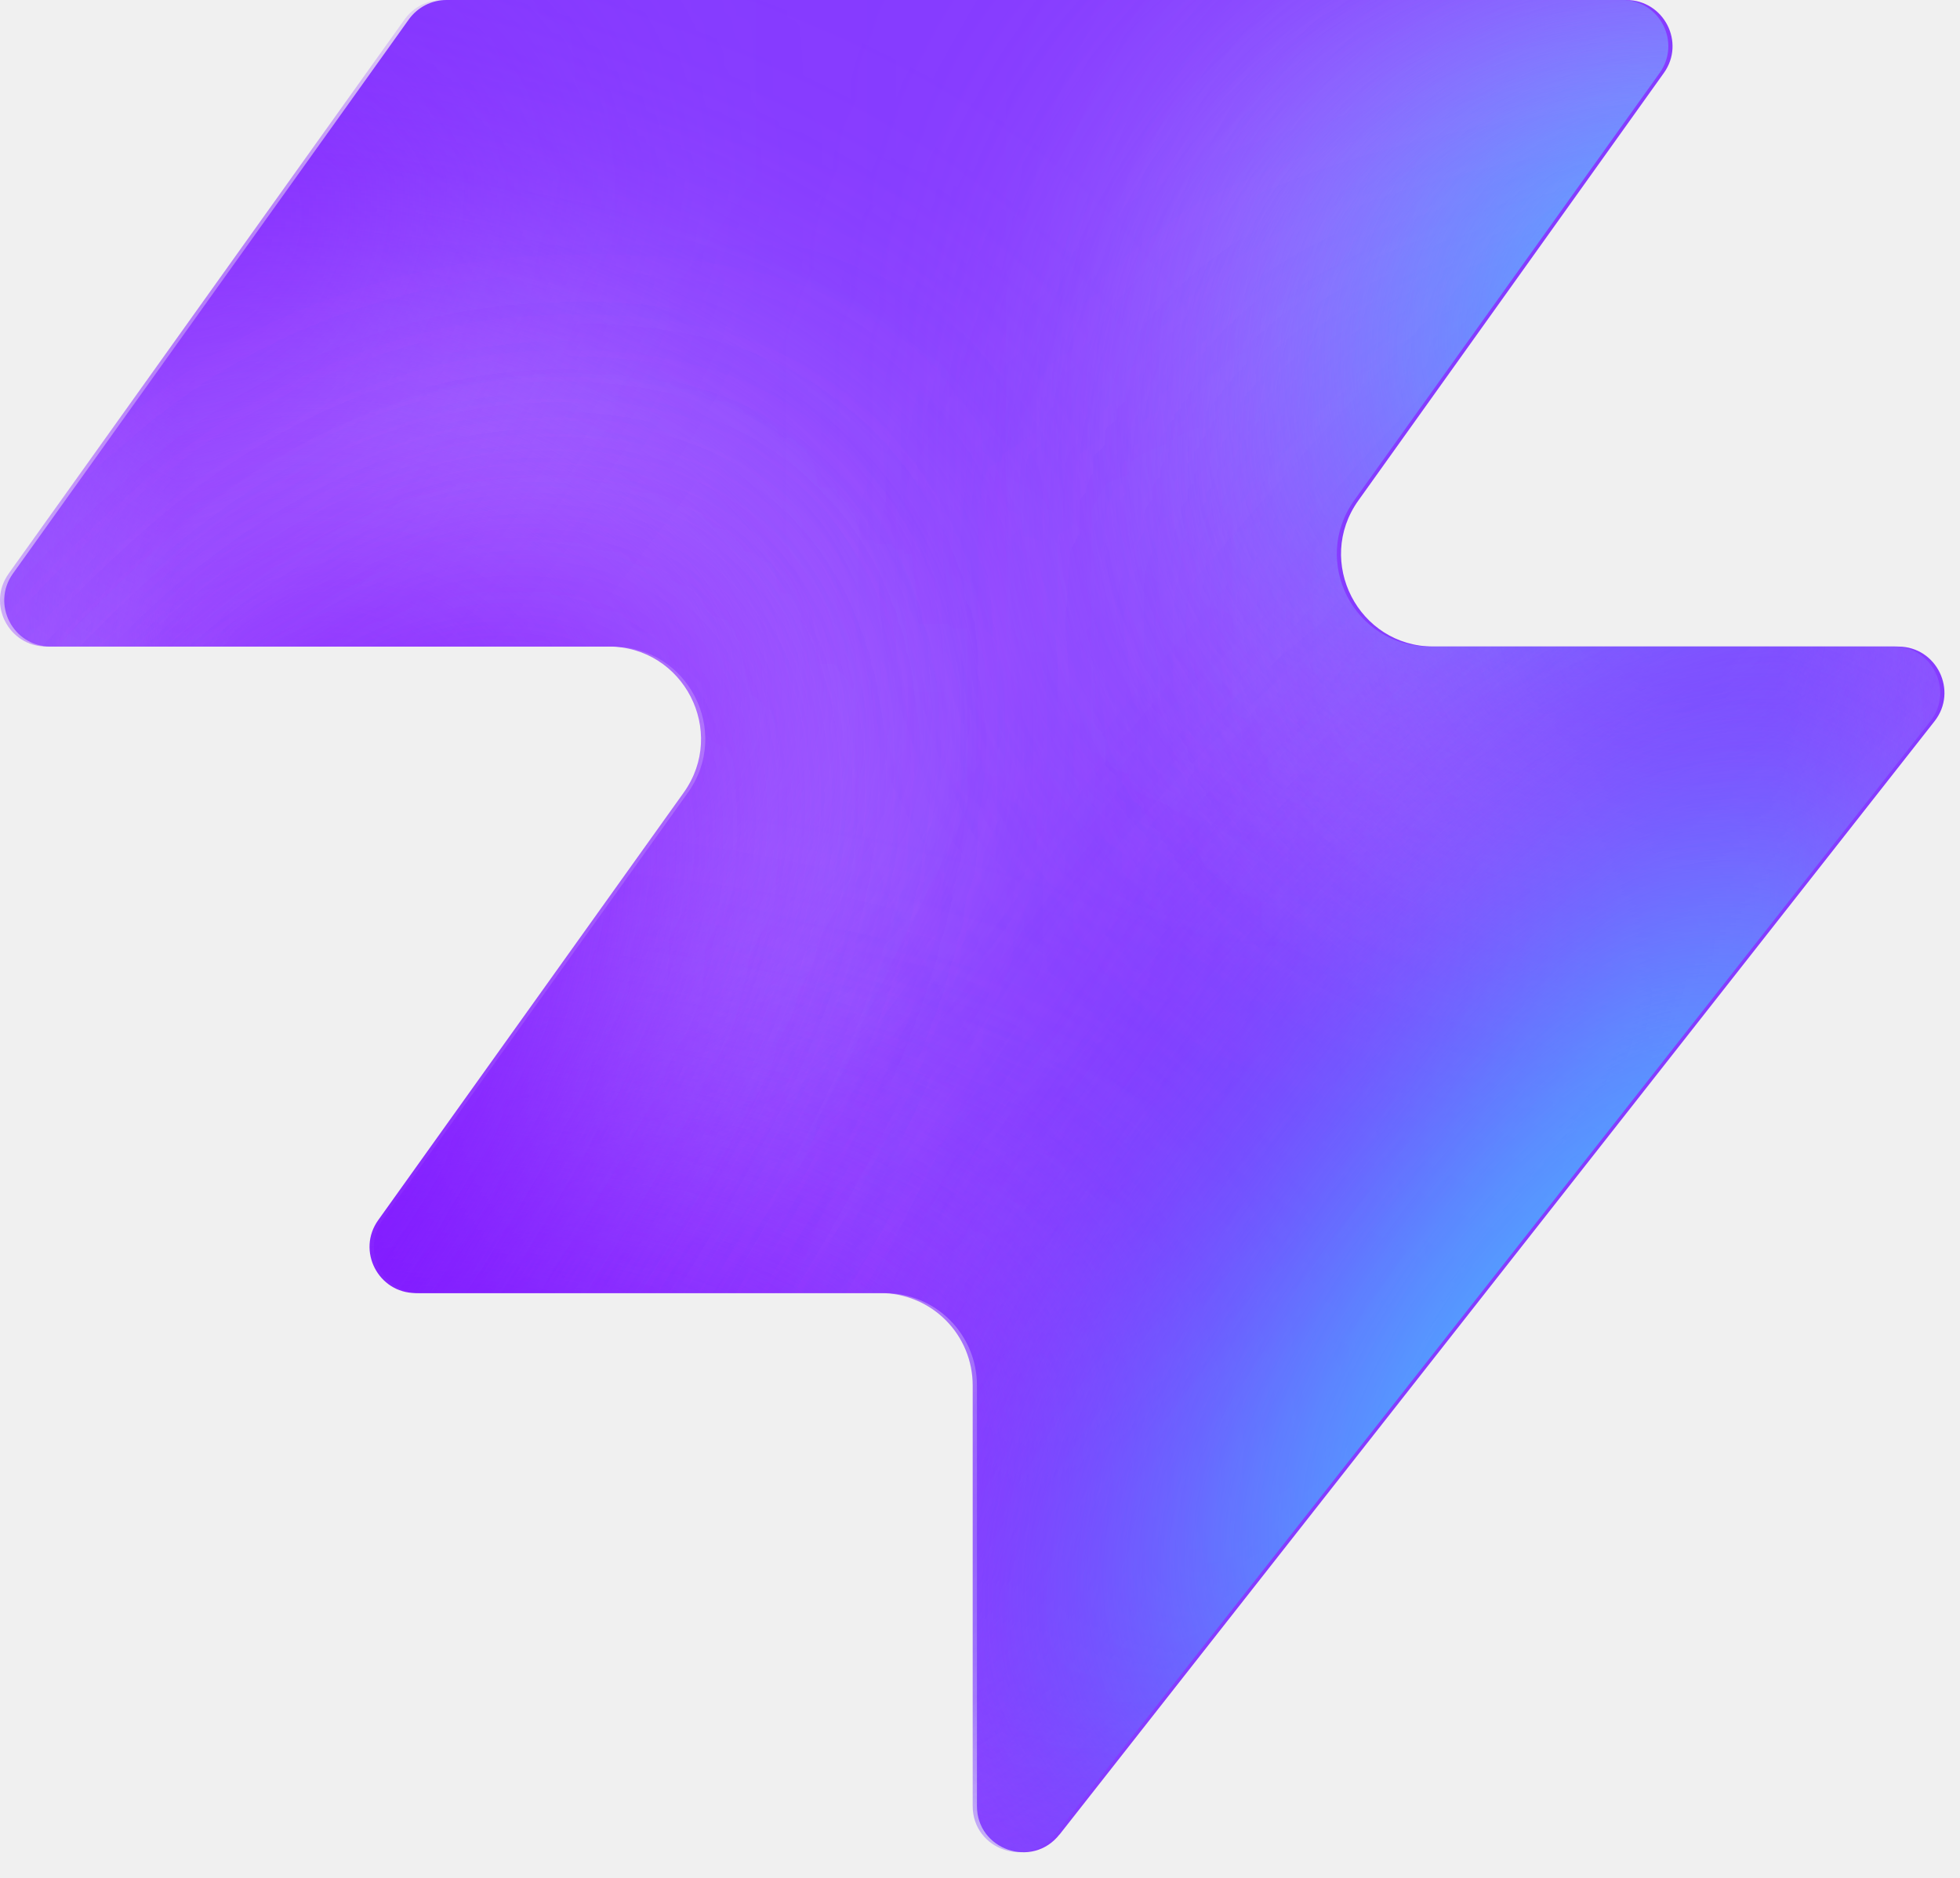
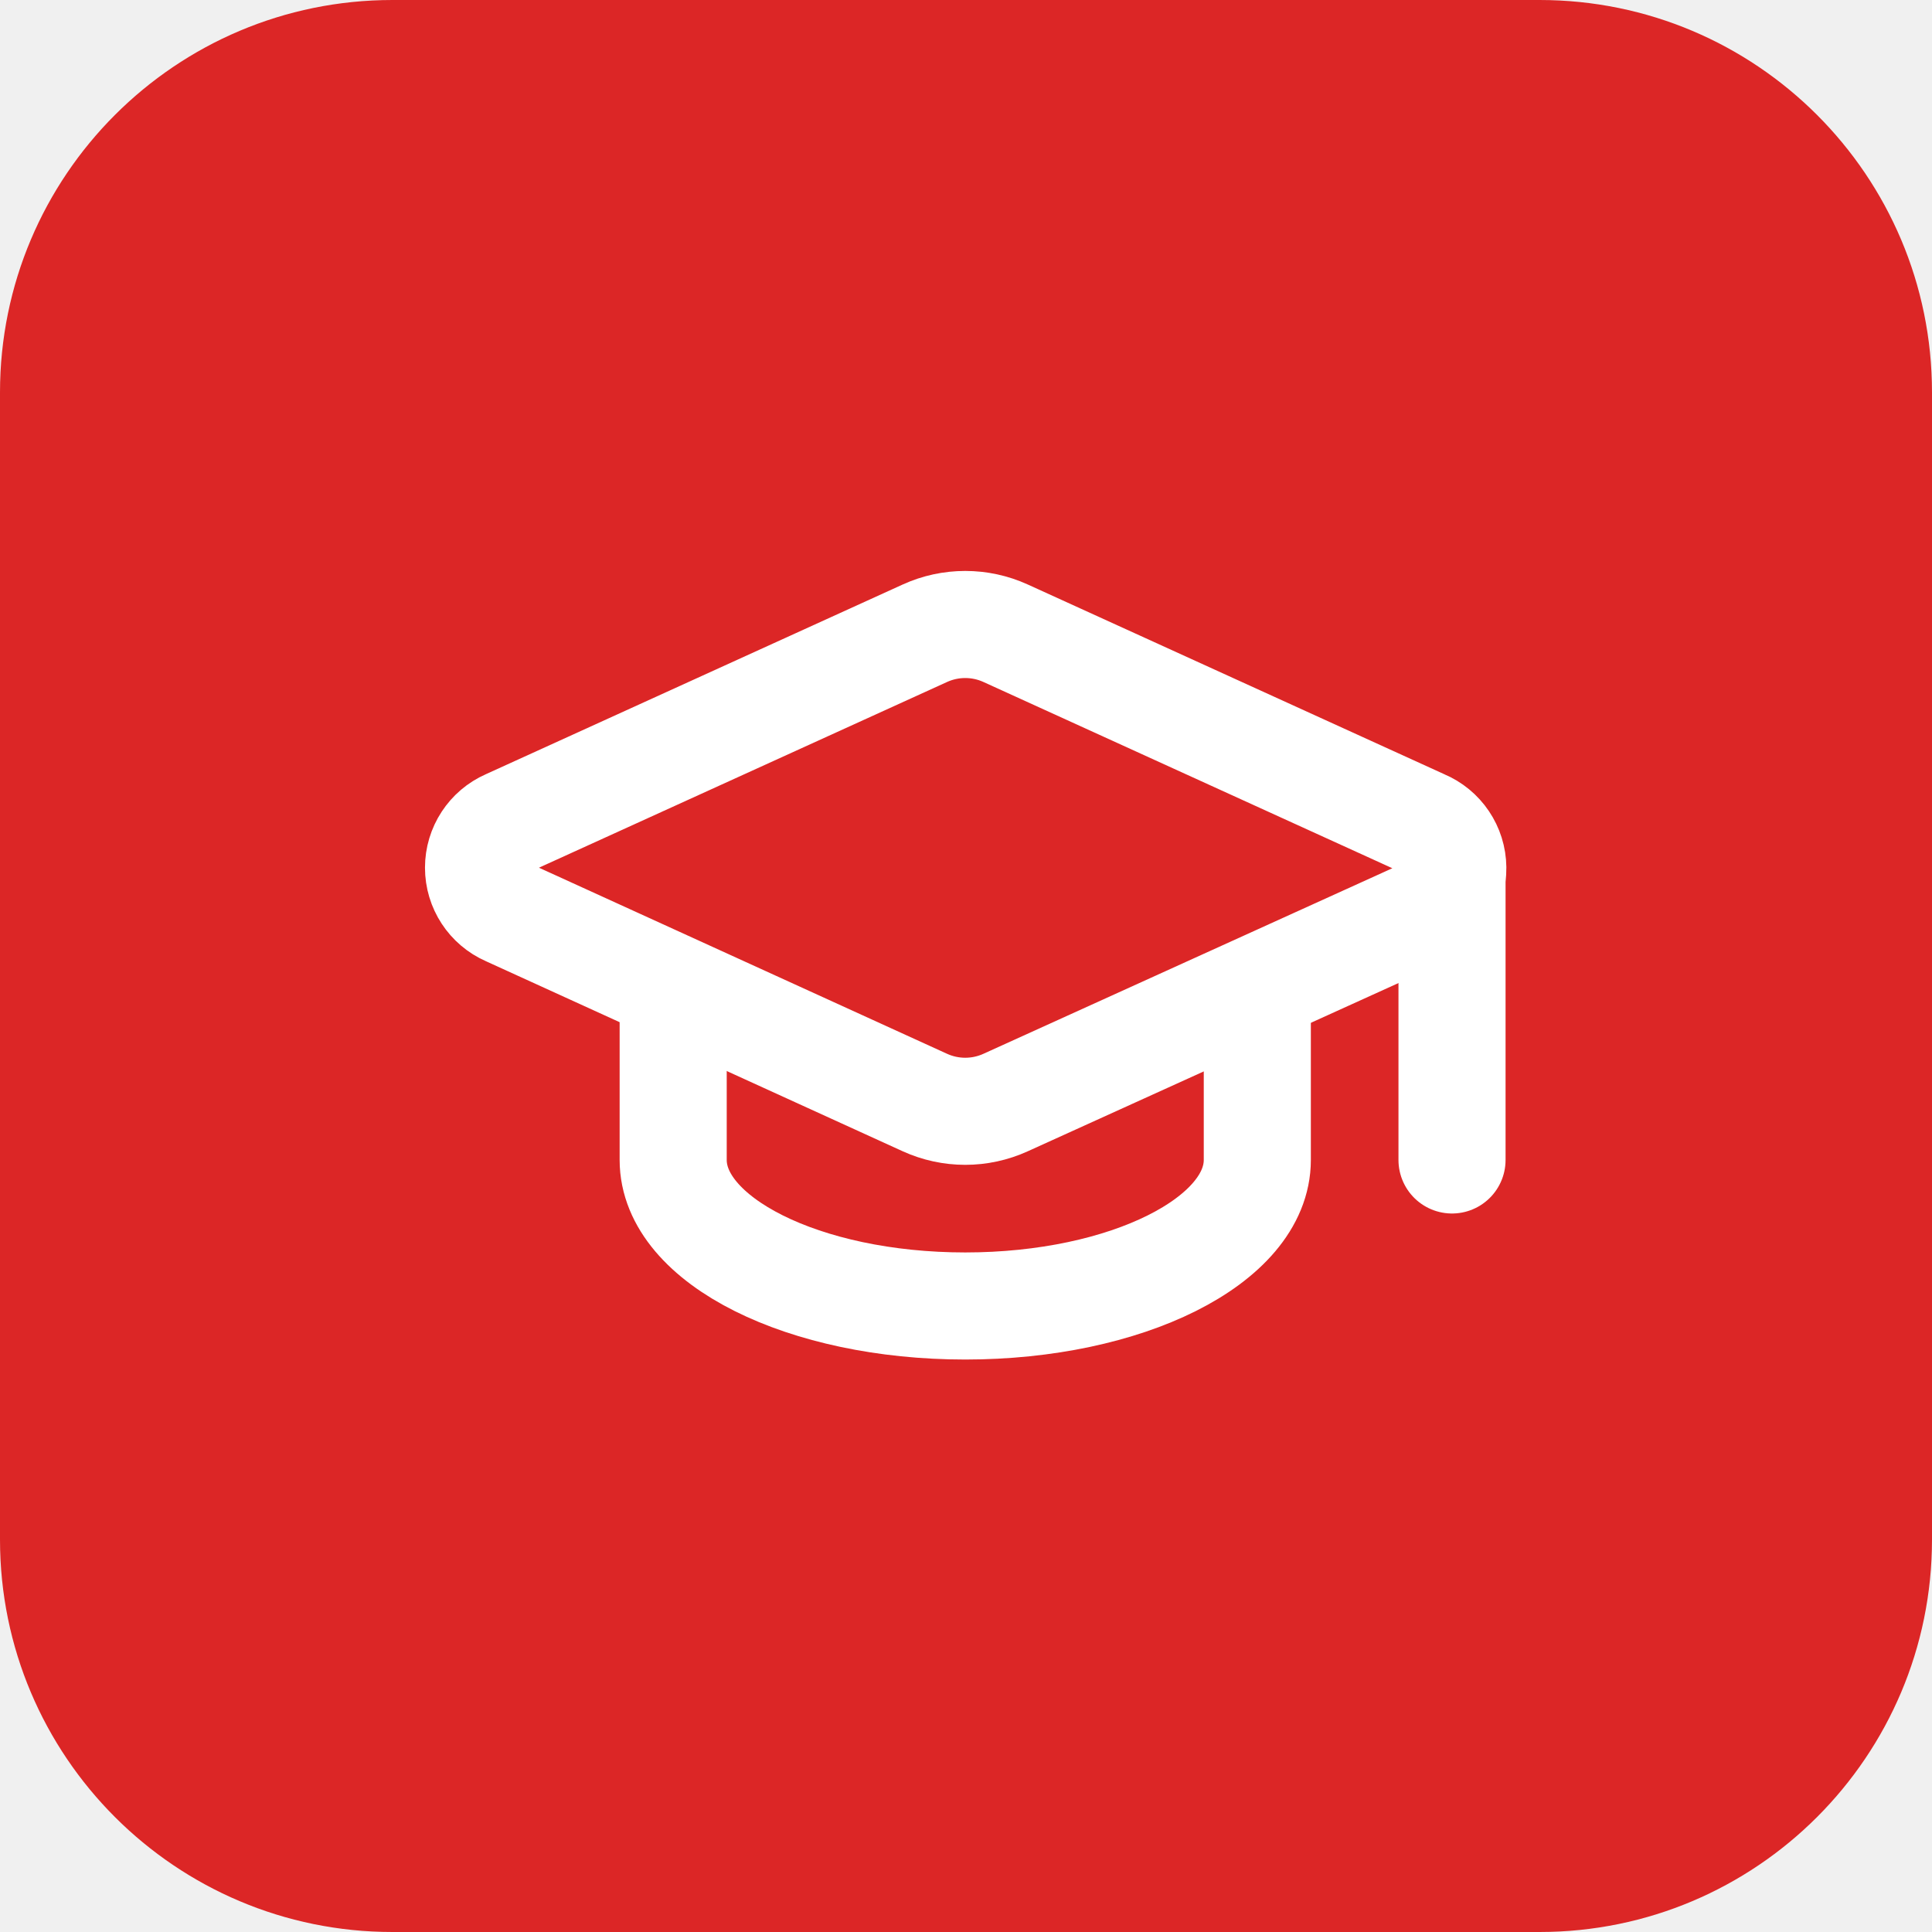
- <svg xmlns="http://www.w3.org/2000/svg" width="48" height="46" fill="none" viewBox="0 0 48 46">
-   <path fill="#863bff" d="M25.946 44.938c-.664.845-2.021.375-2.021-.698V33.937a2.26 2.26 0 0 0-2.262-2.262H10.287c-.92 0-1.456-1.04-.92-1.788l7.48-10.471c1.07-1.497 0-3.578-1.842-3.578H1.237c-.92 0-1.456-1.04-.92-1.788L10.013.474c.214-.297.556-.474.92-.474h28.894c.92 0 1.456 1.04.92 1.788l-7.48 10.471c-1.07 1.498 0 3.579 1.842 3.579h11.377c.943 0 1.473 1.088.89 1.83L25.947 44.94z" style="fill:#863bff;fill:color(display-p3 .525 .23 1);fill-opacity:1" />
-   <mask id="a" width="48" height="46" x="0" y="0" maskUnits="userSpaceOnUse" style="mask-type:alpha">
-     <path fill="#000" d="M25.842 44.938c-.664.844-2.021.375-2.021-.698V33.937a2.26 2.26 0 0 0-2.262-2.262H10.183c-.92 0-1.456-1.04-.92-1.788l7.48-10.471c1.07-1.498 0-3.579-1.842-3.579H1.133c-.92 0-1.456-1.04-.92-1.787L9.91.473c.214-.297.556-.474.92-.474h28.894c.92 0 1.456 1.04.92 1.788l-7.48 10.471c-1.07 1.498 0 3.578 1.842 3.578h11.377c.943 0 1.473 1.088.89 1.832L25.843 44.94z" style="fill:#000;fill-opacity:1" />
-   </mask>
-   <g mask="url(#a)">
-     <g filter="url(#b)">
-       <ellipse cx="5.508" cy="14.704" fill="#ede6ff" rx="5.508" ry="14.704" style="fill:#ede6ff;fill:color(display-p3 .927 .903 1);fill-opacity:1" transform="matrix(.00324 1 1 -.00324 -4.47 31.516)" />
-     </g>
-     <g filter="url(#c)">
-       <ellipse cx="10.399" cy="29.851" fill="#ede6ff" rx="10.399" ry="29.851" style="fill:#ede6ff;fill:color(display-p3 .927 .903 1);fill-opacity:1" transform="matrix(.00324 1 1 -.00324 -39.328 7.883)" />
-     </g>
-     <g filter="url(#d)">
-       <ellipse cx="5.508" cy="30.487" fill="#7e14ff" rx="5.508" ry="30.487" style="fill:#7e14ff;fill:color(display-p3 .492 .077 1);fill-opacity:1" transform="rotate(89.814 -25.913 -14.639)scale(1 -1)" />
-     </g>
-     <g filter="url(#e)">
-       <ellipse cx="5.508" cy="30.599" fill="#7e14ff" rx="5.508" ry="30.599" style="fill:#7e14ff;fill:color(display-p3 .492 .077 1);fill-opacity:1" transform="rotate(89.814 -32.644 -3.334)scale(1 -1)" />
-     </g>
-     <g filter="url(#f)">
-       <ellipse cx="5.508" cy="30.599" fill="#7e14ff" rx="5.508" ry="30.599" style="fill:#7e14ff;fill:color(display-p3 .492 .077 1);fill-opacity:1" transform="matrix(.00324 1 1 -.00324 -34.34 30.47)" />
-     </g>
-     <g filter="url(#g)">
-       <ellipse cx="14.072" cy="22.078" fill="#ede6ff" rx="14.072" ry="22.078" style="fill:#ede6ff;fill:color(display-p3 .927 .903 1);fill-opacity:1" transform="rotate(93.35 24.506 48.493)scale(-1 1)" />
-     </g>
-     <g filter="url(#h)">
-       <ellipse cx="3.47" cy="21.501" fill="#7e14ff" rx="3.47" ry="21.501" style="fill:#7e14ff;fill:color(display-p3 .492 .077 1);fill-opacity:1" transform="rotate(89.009 28.708 47.59)scale(-1 1)" />
-     </g>
-     <g filter="url(#i)">
-       <ellipse cx="3.47" cy="21.501" fill="#7e14ff" rx="3.47" ry="21.501" style="fill:#7e14ff;fill:color(display-p3 .492 .077 1);fill-opacity:1" transform="rotate(89.009 28.708 47.59)scale(-1 1)" />
-     </g>
-     <g filter="url(#j)">
-       <ellipse cx=".387" cy="8.972" fill="#7e14ff" rx="4.407" ry="29.108" style="fill:#7e14ff;fill:color(display-p3 .492 .077 1);fill-opacity:1" transform="rotate(39.51 .387 8.972)" />
-     </g>
-     <g filter="url(#k)">
-       <ellipse cx="47.523" cy="-6.092" fill="#7e14ff" rx="4.407" ry="29.108" style="fill:#7e14ff;fill:color(display-p3 .492 .077 1);fill-opacity:1" transform="rotate(37.892 47.523 -6.092)" />
-     </g>
-     <g filter="url(#l)">
-       <ellipse cx="41.412" cy="6.333" fill="#47bfff" rx="5.971" ry="9.665" style="fill:#47bfff;fill:color(display-p3 .28 .748 1);fill-opacity:1" transform="rotate(37.892 41.412 6.333)" />
-     </g>
-     <g filter="url(#m)">
-       <ellipse cx="-1.879" cy="38.332" fill="#7e14ff" rx="4.407" ry="29.108" style="fill:#7e14ff;fill:color(display-p3 .492 .077 1);fill-opacity:1" transform="rotate(37.892 -1.88 38.332)" />
-     </g>
-     <g filter="url(#n)">
-       <ellipse cx="-1.879" cy="38.332" fill="#7e14ff" rx="4.407" ry="29.108" style="fill:#7e14ff;fill:color(display-p3 .492 .077 1);fill-opacity:1" transform="rotate(37.892 -1.88 38.332)" />
-     </g>
-     <g filter="url(#o)">
-       <ellipse cx="35.651" cy="29.907" fill="#7e14ff" rx="4.407" ry="29.108" style="fill:#7e14ff;fill:color(display-p3 .492 .077 1);fill-opacity:1" transform="rotate(37.892 35.651 29.907)" />
-     </g>
-     <g filter="url(#p)">
-       <ellipse cx="38.418" cy="32.4" fill="#47bfff" rx="5.971" ry="15.297" style="fill:#47bfff;fill:color(display-p3 .28 .748 1);fill-opacity:1" transform="rotate(37.892 38.418 32.4)" />
-     </g>
+ <svg xmlns="http://www.w3.org/2000/svg" viewBox="0 0 512 512" width="512" height="512">
+   <rect width="512" height="512" rx="104" ry="104" fill="#dc2626" />
+   <g transform="translate(101, 101) scale(12.9)" fill="none" stroke="#ffffff" stroke-width="2.2" stroke-linecap="round" stroke-linejoin="round">
+     <path d="M21.42 10.922a1 1 0 0 0-.019-1.838L12.83 5.18a2 2 0 0 0-1.66 0L2.6 9.08a1 1 0 0 0 0 1.832l8.57 3.908a2 2 0 0 0 1.66 0z" />
+     <path d="M22 10v6" />
+     <path d="M6 12.5V16a6 3 0 0 0 12 0v-3.5" />
  </g>
-   <defs>
-     <filter id="b" width="60.045" height="41.654" x="-19.77" y="16.149" color-interpolation-filters="sRGB" filterUnits="userSpaceOnUse">
-       <feFlood flood-opacity="0" result="BackgroundImageFix" />
-       <feBlend in="SourceGraphic" in2="BackgroundImageFix" result="shape" />
-       <feGaussianBlur result="effect1_foregroundBlur_2002_17158" stdDeviation="7.659" />
-     </filter>
-     <filter id="c" width="90.34" height="51.437" x="-54.613" y="-7.533" color-interpolation-filters="sRGB" filterUnits="userSpaceOnUse">
-       <feFlood flood-opacity="0" result="BackgroundImageFix" />
-       <feBlend in="SourceGraphic" in2="BackgroundImageFix" result="shape" />
-       <feGaussianBlur result="effect1_foregroundBlur_2002_17158" stdDeviation="7.659" />
-     </filter>
-     <filter id="d" width="79.355" height="29.4" x="-49.64" y="2.03" color-interpolation-filters="sRGB" filterUnits="userSpaceOnUse">
-       <feFlood flood-opacity="0" result="BackgroundImageFix" />
-       <feBlend in="SourceGraphic" in2="BackgroundImageFix" result="shape" />
-       <feGaussianBlur result="effect1_foregroundBlur_2002_17158" stdDeviation="4.596" />
-     </filter>
-     <filter id="e" width="79.579" height="29.4" x="-45.045" y="20.029" color-interpolation-filters="sRGB" filterUnits="userSpaceOnUse">
-       <feFlood flood-opacity="0" result="BackgroundImageFix" />
-       <feBlend in="SourceGraphic" in2="BackgroundImageFix" result="shape" />
-       <feGaussianBlur result="effect1_foregroundBlur_2002_17158" stdDeviation="4.596" />
-     </filter>
-     <filter id="f" width="79.579" height="29.4" x="-43.513" y="21.178" color-interpolation-filters="sRGB" filterUnits="userSpaceOnUse">
-       <feFlood flood-opacity="0" result="BackgroundImageFix" />
-       <feBlend in="SourceGraphic" in2="BackgroundImageFix" result="shape" />
-       <feGaussianBlur result="effect1_foregroundBlur_2002_17158" stdDeviation="4.596" />
-     </filter>
-     <filter id="g" width="74.749" height="58.852" x="15.756" y="-17.901" color-interpolation-filters="sRGB" filterUnits="userSpaceOnUse">
-       <feFlood flood-opacity="0" result="BackgroundImageFix" />
-       <feBlend in="SourceGraphic" in2="BackgroundImageFix" result="shape" />
-       <feGaussianBlur result="effect1_foregroundBlur_2002_17158" stdDeviation="7.659" />
-     </filter>
-     <filter id="h" width="61.377" height="25.362" x="23.548" y="2.284" color-interpolation-filters="sRGB" filterUnits="userSpaceOnUse">
-       <feFlood flood-opacity="0" result="BackgroundImageFix" />
-       <feBlend in="SourceGraphic" in2="BackgroundImageFix" result="shape" />
-       <feGaussianBlur result="effect1_foregroundBlur_2002_17158" stdDeviation="4.596" />
-     </filter>
-     <filter id="i" width="61.377" height="25.362" x="23.548" y="2.284" color-interpolation-filters="sRGB" filterUnits="userSpaceOnUse">
-       <feFlood flood-opacity="0" result="BackgroundImageFix" />
-       <feBlend in="SourceGraphic" in2="BackgroundImageFix" result="shape" />
-       <feGaussianBlur result="effect1_foregroundBlur_2002_17158" stdDeviation="4.596" />
-     </filter>
-     <filter id="j" width="56.045" height="63.649" x="-27.636" y="-22.853" color-interpolation-filters="sRGB" filterUnits="userSpaceOnUse">
-       <feFlood flood-opacity="0" result="BackgroundImageFix" />
-       <feBlend in="SourceGraphic" in2="BackgroundImageFix" result="shape" />
-       <feGaussianBlur result="effect1_foregroundBlur_2002_17158" stdDeviation="4.596" />
-     </filter>
-     <filter id="k" width="54.814" height="64.646" x="20.116" y="-38.415" color-interpolation-filters="sRGB" filterUnits="userSpaceOnUse">
-       <feFlood flood-opacity="0" result="BackgroundImageFix" />
-       <feBlend in="SourceGraphic" in2="BackgroundImageFix" result="shape" />
-       <feGaussianBlur result="effect1_foregroundBlur_2002_17158" stdDeviation="4.596" />
-     </filter>
-     <filter id="l" width="33.541" height="35.313" x="24.641" y="-11.323" color-interpolation-filters="sRGB" filterUnits="userSpaceOnUse">
-       <feFlood flood-opacity="0" result="BackgroundImageFix" />
-       <feBlend in="SourceGraphic" in2="BackgroundImageFix" result="shape" />
-       <feGaussianBlur result="effect1_foregroundBlur_2002_17158" stdDeviation="4.596" />
-     </filter>
-     <filter id="m" width="54.814" height="64.646" x="-29.286" y="6.009" color-interpolation-filters="sRGB" filterUnits="userSpaceOnUse">
-       <feFlood flood-opacity="0" result="BackgroundImageFix" />
-       <feBlend in="SourceGraphic" in2="BackgroundImageFix" result="shape" />
-       <feGaussianBlur result="effect1_foregroundBlur_2002_17158" stdDeviation="4.596" />
-     </filter>
-     <filter id="n" width="54.814" height="64.646" x="-29.286" y="6.009" color-interpolation-filters="sRGB" filterUnits="userSpaceOnUse">
-       <feFlood flood-opacity="0" result="BackgroundImageFix" />
-       <feBlend in="SourceGraphic" in2="BackgroundImageFix" result="shape" />
-       <feGaussianBlur result="effect1_foregroundBlur_2002_17158" stdDeviation="4.596" />
-     </filter>
-     <filter id="o" width="54.814" height="64.646" x="8.244" y="-2.416" color-interpolation-filters="sRGB" filterUnits="userSpaceOnUse">
-       <feFlood flood-opacity="0" result="BackgroundImageFix" />
-       <feBlend in="SourceGraphic" in2="BackgroundImageFix" result="shape" />
-       <feGaussianBlur result="effect1_foregroundBlur_2002_17158" stdDeviation="4.596" />
-     </filter>
-     <filter id="p" width="39.409" height="43.623" x="18.713" y="10.588" color-interpolation-filters="sRGB" filterUnits="userSpaceOnUse">
-       <feFlood flood-opacity="0" result="BackgroundImageFix" />
-       <feBlend in="SourceGraphic" in2="BackgroundImageFix" result="shape" />
-       <feGaussianBlur result="effect1_foregroundBlur_2002_17158" stdDeviation="4.596" />
-     </filter>
-   </defs>
</svg>
